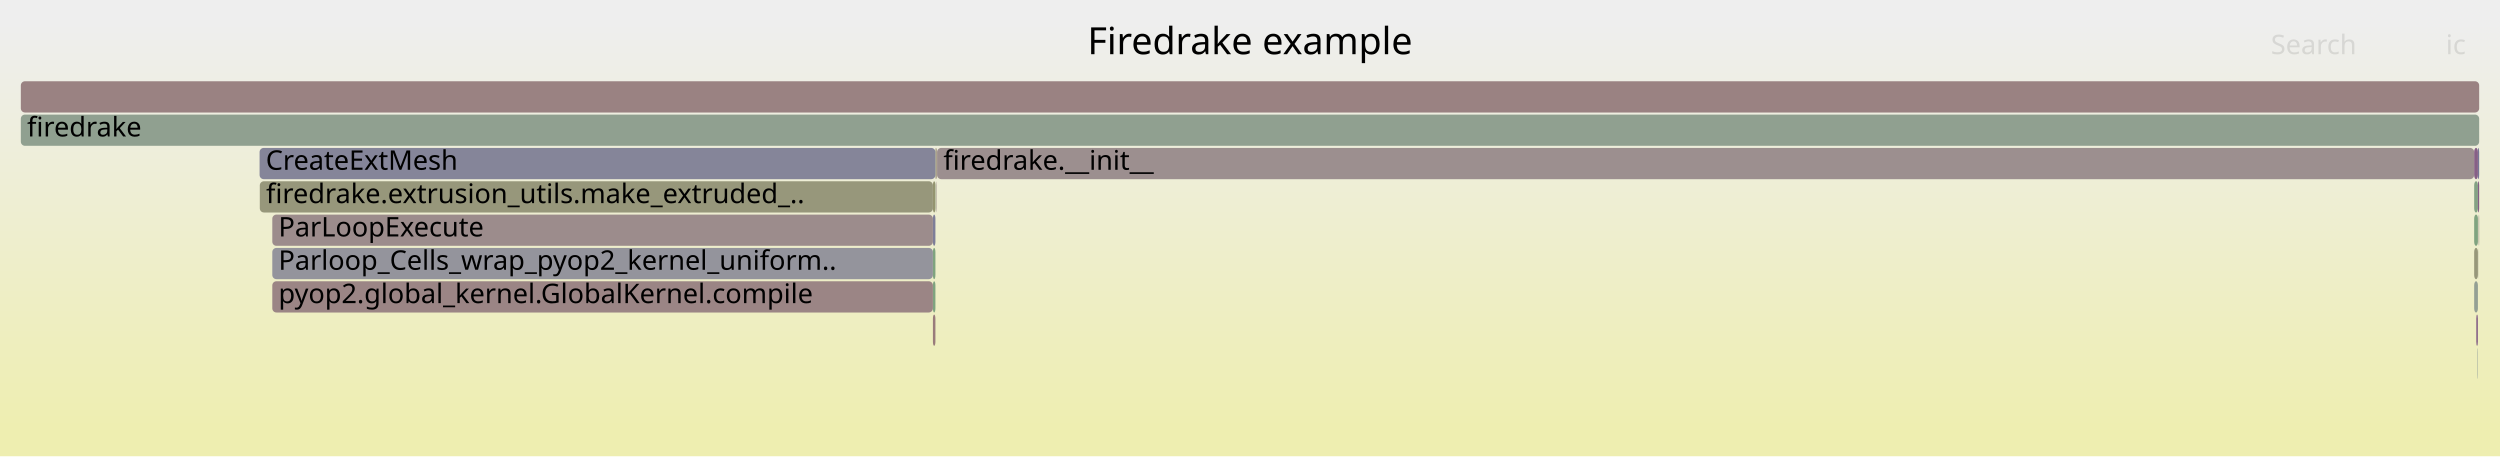
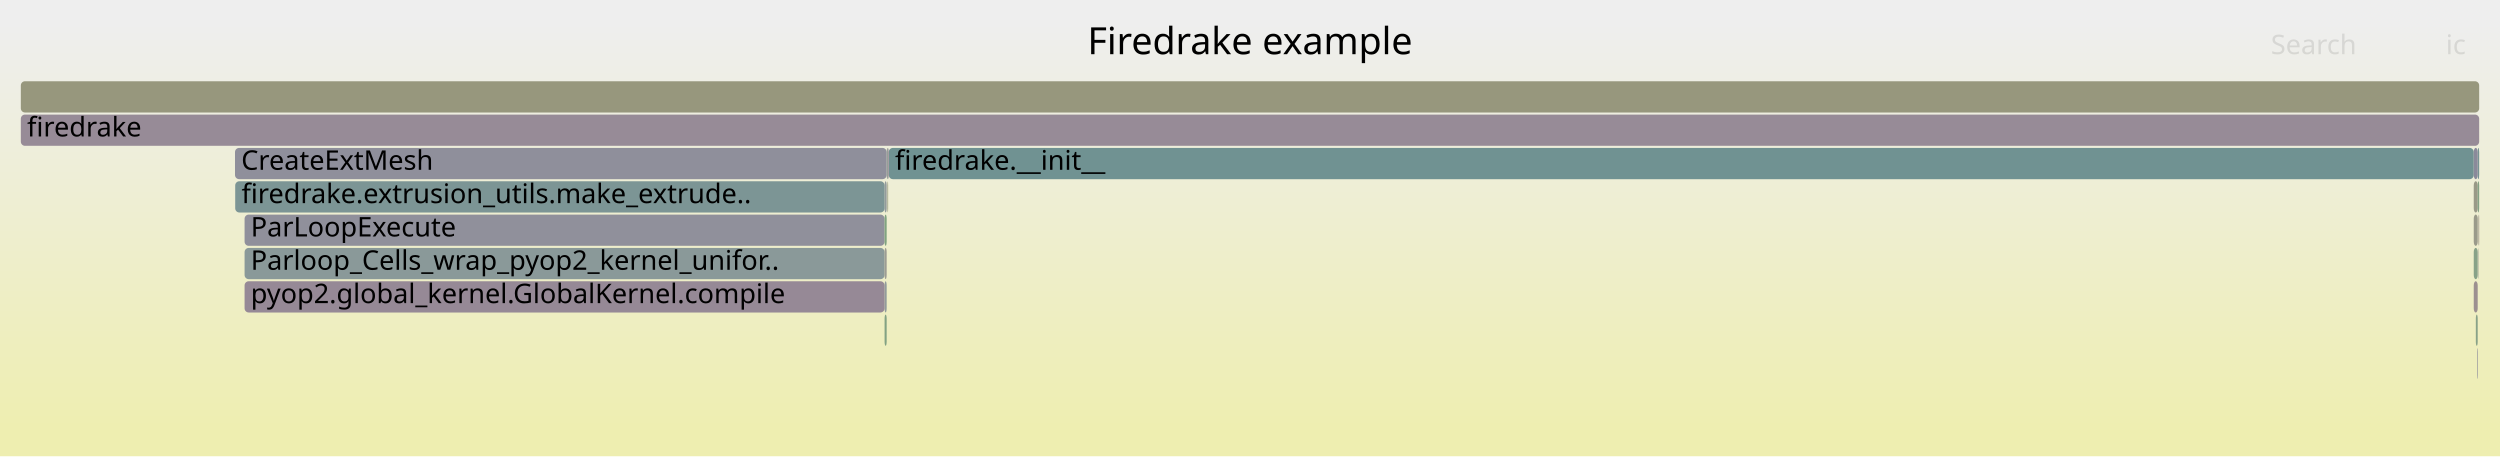
<svg xmlns="http://www.w3.org/2000/svg" version="1.1" width="1200" height="219" viewBox="0 0 1200 219">
  <defs>
    <linearGradient id="background" y1="0" y2="1" x1="0" x2="0">
      <stop stop-color="#eeeeee" offset="5%" />
      <stop stop-color="#eeeeb0" offset="95%" />
    </linearGradient>
  </defs>
  <style type="text/css">
	text { font-family:Verdana; font-size:13px; fill:rgb(0,0,0); }
	#search, #ignorecase { opacity:0.1; cursor:pointer; }
	#search:hover, #search.show, #ignorecase:hover, #ignorecase.show { opacity:1; }
	#subtitle { text-anchor:middle; font-color:rgb(160,160,160); }
	#title { text-anchor:middle; font-size:18px}
	#unzoom { cursor:pointer; }
	#frames &gt; *:hover { stroke:black; stroke-width:0.5; cursor:pointer; }
	.hide { display:none; }
	.parent { opacity:0.5; }
</style>
  <rect x="0.0" y="0" width="1200.0" height="219.0" fill="url(#background)" />
  <text id="title" x="600.00" y="26">Firedrake example</text>
  <text id="details" x="10.00" y="201"> </text>
  <text id="unzoom" x="10.00" y="26" class="hide">Reset Zoom</text>
  <text id="search" x="1090.00" y="26">Search</text>
  <text id="ignorecase" x="1174.00" y="26">ic</text>
  <text id="matched" x="1090.00" y="201"> </text>
  <g id="frames">
    <g>
-       <rect x="1189.7" y="103" width="0.1" height="15.0" fill="rgb(154.133,154.133,139.261)" rx="2" ry="2" />
-       <text x="1192.65" y="113.5" />
+       <rect x="117.4" y="119" width="307.2" height="15.0" fill="rgb(138.267,152.884,152.884)" rx="2" ry="2" />
+       <text x="120.36" y="129.5">Parloop_Cells_wrap_pyop2_kernel_unifor..</text>
    </g>
    <g>
-       <rect x="449.3" y="87" width="0.2" height="15.0" fill="rgb(154.57,131.705,131.705)" rx="2" ry="2" />
-       <text x="452.29" y="97.5" />
+       <rect x="1189.3" y="71" width="0.7" height="15.0" fill="rgb(120.269,148.218,148.218)" rx="2" ry="2" />
+       <text x="1192.30" y="81.5" />
    </g>
    <g>
-       <rect x="1187.6" y="135" width="1.8" height="15.0" fill="rgb(148.042,159.621,148.042)" rx="2" ry="2" />
-       <text x="1190.63" y="145.5" />
+       <rect x="426.6" y="71" width="760.8" height="15.0" fill="rgb(111.616,145.975,145.975)" rx="2" ry="2" />
+       <text x="429.61" y="81.5">firedrake.__init__</text>
    </g>
    <g>
-       <rect x="1189.4" y="71" width="0.6" height="15.0" fill="rgb(118.59,118.59,150.372)" rx="2" ry="2" />
-       <text x="1192.43" y="81.5" />
-     </g>
-     <g>
-       <rect x="130.7" y="103" width="317.1" height="15.0" fill="rgb(155.662,140.073,140.073)" rx="2" ry="2" />
-       <text x="133.67" y="113.5">ParLoopExecute</text>
-     </g>
-     <g>
-       <rect x="447.8" y="135" width="1.2" height="15.0" fill="rgb(126.976,163.05,126.976)" rx="2" ry="2" />
-       <text x="450.84" y="145.5" />
-     </g>
-     <g>
-       <rect x="130.7" y="135" width="317.1" height="15.0" fill="rgb(154.79,133.393,133.393)" rx="2" ry="2" />
-       <text x="133.67" y="145.5">pyop2.global_kernel.GlobalKernel.compile</text>
-     </g>
-     <g>
-       <rect x="10.0" y="55" width="1180.0" height="15.0" fill="rgb(143.596,160.345,143.596)" rx="2" ry="2" />
+       <rect x="10.0" y="55" width="1180.0" height="15.0" fill="rgb(150.659,139.188,150.659)" rx="2" ry="2" />
      <text x="13.00" y="65.5">firedrake</text>
    </g>
    <g>
-       <rect x="1187.6" y="103" width="1.8" height="15.0" fill="rgb(128.19,162.853,128.19)" rx="2" ry="2" />
-       <text x="1190.63" y="113.5" />
+       <rect x="424.6" y="151" width="1.0" height="15.0" fill="rgb(131.253,162.354,131.253)" rx="2" ry="2" />
+       <text x="427.64" y="161.5" />
    </g>
    <g>
-       <rect x="1189.2" y="167" width="0.2" height="15.0" fill="rgb(138.983,153.07,153.07)" rx="2" ry="2" />
-       <text x="1192.19" y="177.5" />
+       <rect x="1189.6" y="119" width="0.2" height="15.0" fill="rgb(154.897,154.897,142.962)" rx="2" ry="2" />
+       <text x="1192.59" y="129.5" />
    </g>
    <g>
-       <rect x="447.8" y="103" width="1.2" height="15.0" fill="rgb(126.296,126.296,151.864)" rx="2" ry="2" />
-       <text x="450.84" y="113.5" />
+       <rect x="425.6" y="71" width="0.7" height="15.0" fill="rgb(150.634,159.199,150.634)" rx="2" ry="2" />
+       <text x="428.63" y="81.5" />
    </g>
    <g>
-       <rect x="1189.7" y="119" width="0.1" height="15.0" fill="rgb(155.263,155.263,144.738)" rx="2" ry="2" />
-       <text x="1192.65" y="129.5" />
+       <rect x="424.6" y="135" width="1.0" height="15.0" fill="rgb(145.742,154.822,154.822)" rx="2" ry="2" />
+       <text x="427.64" y="145.5" />
    </g>
    <g>
-       <rect x="449.5" y="71" width="0.3" height="15.0" fill="rgb(152.739,117.666,117.666)" rx="2" ry="2" />
-       <text x="452.55" y="81.5" />
+       <rect x="117.4" y="135" width="307.2" height="15.0" fill="rgb(149.766,136.9,149.766)" rx="2" ry="2" />
+       <text x="120.36" y="145.5">pyop2.global_kernel.GlobalKernel.compile</text>
    </g>
    <g>
-       <rect x="1187.6" y="119" width="1.8" height="15.0" fill="rgb(150.505,150.505,121.677)" rx="2" ry="2" />
-       <text x="1190.63" y="129.5" />
+       <rect x="426.3" y="71" width="0.3" height="15.0" fill="rgb(145.846,126.857,145.846)" rx="2" ry="2" />
+       <text x="429.29" y="81.5" />
    </g>
    <g>
-       <rect x="449.0" y="71" width="0.5" height="15.0" fill="rgb(148.279,148.279,110.89)" rx="2" ry="2" />
-       <text x="451.95" y="81.5" />
+       <rect x="424.6" y="87" width="1.0" height="15.0" fill="rgb(147.045,155.16,155.16)" rx="2" ry="2" />
+       <text x="427.64" y="97.5" />
    </g>
    <g>
-       <rect x="1188.6" y="151" width="0.8" height="15.0" fill="rgb(135.85,101.242,135.85)" rx="2" ry="2" />
-       <text x="1191.62" y="161.5" />
+       <rect x="1187.4" y="87" width="1.9" height="15.0" fill="rgb(153.354,153.354,135.485)" rx="2" ry="2" />
+       <text x="1190.37" y="97.5" />
    </g>
    <g>
-       <rect x="447.8" y="87" width="1.2" height="15.0" fill="rgb(148.417,148.417,111.562)" rx="2" ry="2" />
-       <text x="450.84" y="97.5" />
+       <rect x="1189.0" y="167" width="0.3" height="15.0" fill="rgb(137.566,137.566,154.045)" rx="2" ry="2" />
+       <text x="1192.04" y="177.5" />
    </g>
    <g>
-       <rect x="447.8" y="119" width="1.2" height="15.0" fill="rgb(127.248,163.006,127.248)" rx="2" ry="2" />
-       <text x="450.84" y="129.5" />
+       <rect x="1189.3" y="87" width="0.7" height="15.0" fill="rgb(133.079,162.057,133.079)" rx="2" ry="2" />
+       <text x="1192.30" y="97.5" />
    </g>
    <g>
-       <rect x="449.2" y="87" width="0.1" height="15.0" fill="rgb(127.293,162.999,127.293)" rx="2" ry="2" />
-       <text x="452.15" y="97.5" />
+       <rect x="426.0" y="87" width="0.3" height="15.0" fill="rgb(148.646,148.646,112.669)" rx="2" ry="2" />
+       <text x="429.01" y="97.5" />
    </g>
    <g>
-       <rect x="447.8" y="151" width="1.2" height="15.0" fill="rgb(153.374,122.531,122.531)" rx="2" ry="2" />
-       <text x="450.84" y="161.5" />
+       <rect x="1187.4" y="119" width="1.9" height="15.0" fill="rgb(135.646,161.639,135.646)" rx="2" ry="2" />
+       <text x="1190.37" y="129.5" />
    </g>
    <g>
-       <rect x="124.6" y="71" width="324.4" height="15.0" fill="rgb(132.545,132.545,153.073)" rx="2" ry="2" />
-       <text x="127.57" y="81.5">CreateExtMesh</text>
+       <rect x="1187.4" y="71" width="1.9" height="15.0" fill="rgb(138.496,138.496,154.225)" rx="2" ry="2" />
+       <text x="1190.37" y="81.5" />
    </g>
    <g>
-       <rect x="124.7" y="87" width="323.1" height="15.0" fill="rgb(150.867,150.867,123.431)" rx="2" ry="2" />
-       <text x="127.71" y="97.5">firedrake.extrusion_utils.make_extruded_..</text>
+       <rect x="1187.4" y="103" width="1.9" height="15.0" fill="rgb(153.941,153.941,138.328)" rx="2" ry="2" />
+       <text x="1190.37" y="113.5" />
    </g>
    <g>
-       <rect x="130.7" y="119" width="317.1" height="15.0" fill="rgb(147.997,147.997,156.064)" rx="2" ry="2" />
-       <text x="133.67" y="129.5">Parloop_Cells_wrap_pyop2_kernel_uniform..</text>
+       <rect x="112.9" y="87" width="311.7" height="15.0" fill="rgb(124.063,149.202,149.202)" rx="2" ry="2" />
+       <text x="115.93" y="97.5">firedrake.extrusion_utils.make_extrude..</text>
    </g>
    <g>
-       <rect x="10.0" y="39" width="1180.0" height="15.0" fill="rgb(154.406,130.445,130.445)" rx="2" ry="2" />
+       <rect x="10.0" y="39" width="1180.0" height="15.0" fill="rgb(151.223,151.223,125.155)" rx="2" ry="2" />
      <text x="13.00" y="49.5" />
    </g>
    <g>
-       <rect x="1187.6" y="87" width="1.8" height="15.0" fill="rgb(131.712,162.279,131.712)" rx="2" ry="2" />
-       <text x="1190.63" y="97.5" />
+       <rect x="424.6" y="119" width="1.0" height="15.0" fill="rgb(155.678,155.678,146.75)" rx="2" ry="2" />
+       <text x="427.64" y="129.5" />
    </g>
    <g>
-       <rect x="449.8" y="71" width="737.8" height="15.0" fill="rgb(156.017,142.8,142.8)" rx="2" ry="2" />
-       <text x="452.84" y="81.5">firedrake.__init__</text>
+       <rect x="1187.4" y="135" width="1.9" height="15.0" fill="rgb(156.155,143.855,143.855)" rx="2" ry="2" />
+       <text x="1190.37" y="145.5" />
    </g>
    <g>
-       <rect x="1189.8" y="103" width="0.2" height="15.0" fill="rgb(155.823,141.313,141.313)" rx="2" ry="2" />
-       <text x="1192.80" y="113.5" />
+       <rect x="1188.4" y="151" width="0.9" height="15.0" fill="rgb(136.369,161.521,136.369)" rx="2" ry="2" />
+       <text x="1191.44" y="161.5" />
    </g>
    <g>
-       <rect x="1187.6" y="71" width="1.8" height="15.0" fill="rgb(133.752,95.864,133.752)" rx="2" ry="2" />
-       <text x="1190.63" y="81.5" />
+       <rect x="425.9" y="87" width="0.1" height="15.0" fill="rgb(141.437,153.706,153.706)" rx="2" ry="2" />
+       <text x="428.85" y="97.5" />
    </g>
    <g>
-       <rect x="1189.4" y="87" width="0.6" height="15.0" fill="rgb(132.647,93.032,132.647)" rx="2" ry="2" />
-       <text x="1192.43" y="97.5" />
+       <rect x="1189.6" y="103" width="0.2" height="15.0" fill="rgb(151.501,151.501,126.506)" rx="2" ry="2" />
+       <text x="1192.59" y="113.5" />
+     </g>
+     <g>
+       <rect x="117.4" y="103" width="307.2" height="15.0" fill="rgb(144.37,144.37,155.362)" rx="2" ry="2" />
+       <text x="120.36" y="113.5">ParLoopExecute</text>
+     </g>
+     <g>
+       <rect x="1189.8" y="103" width="0.2" height="15.0" fill="rgb(155.519,138.975,138.975)" rx="2" ry="2" />
+       <text x="1192.75" y="113.5" />
+     </g>
+     <g>
+       <rect x="424.6" y="103" width="1.0" height="15.0" fill="rgb(128.152,162.859,128.152)" rx="2" ry="2" />
+       <text x="427.64" y="113.5" />
+     </g>
+     <g>
+       <rect x="112.8" y="71" width="312.8" height="15.0" fill="rgb(142.551,142.551,155.01)" rx="2" ry="2" />
+       <text x="115.79" y="81.5">CreateExtMesh</text>
    </g>
  </g>
</svg>
